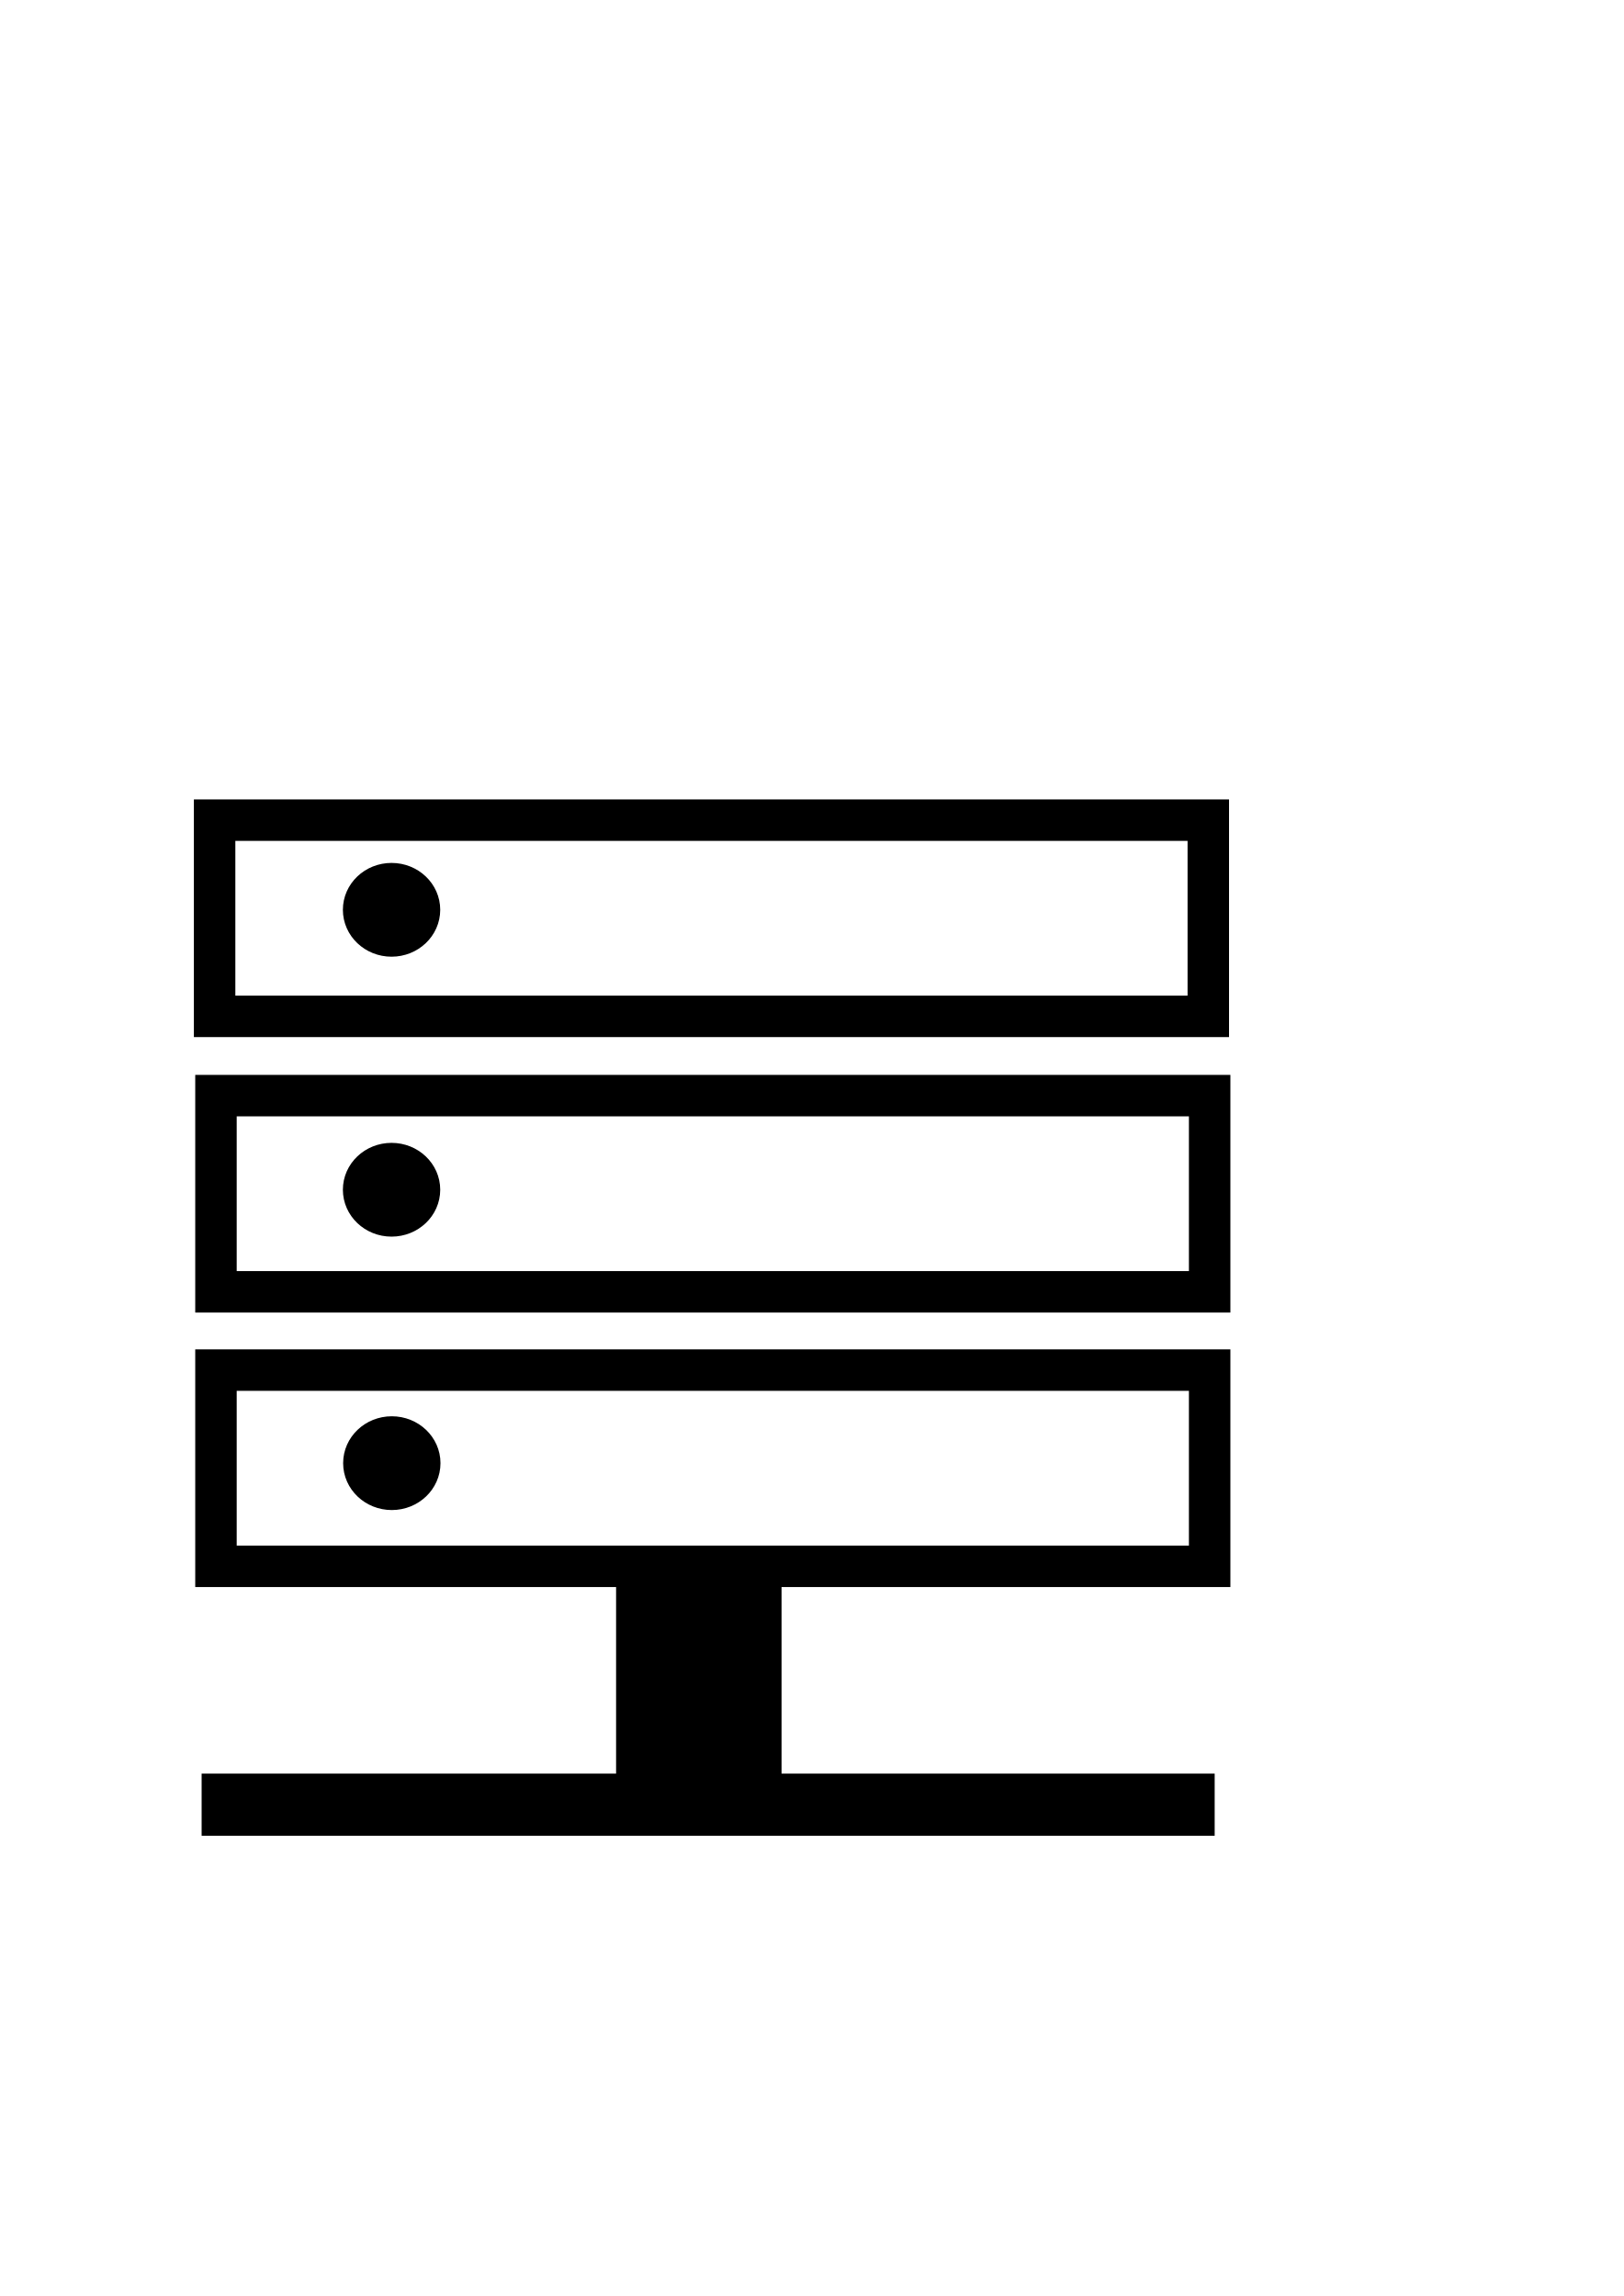
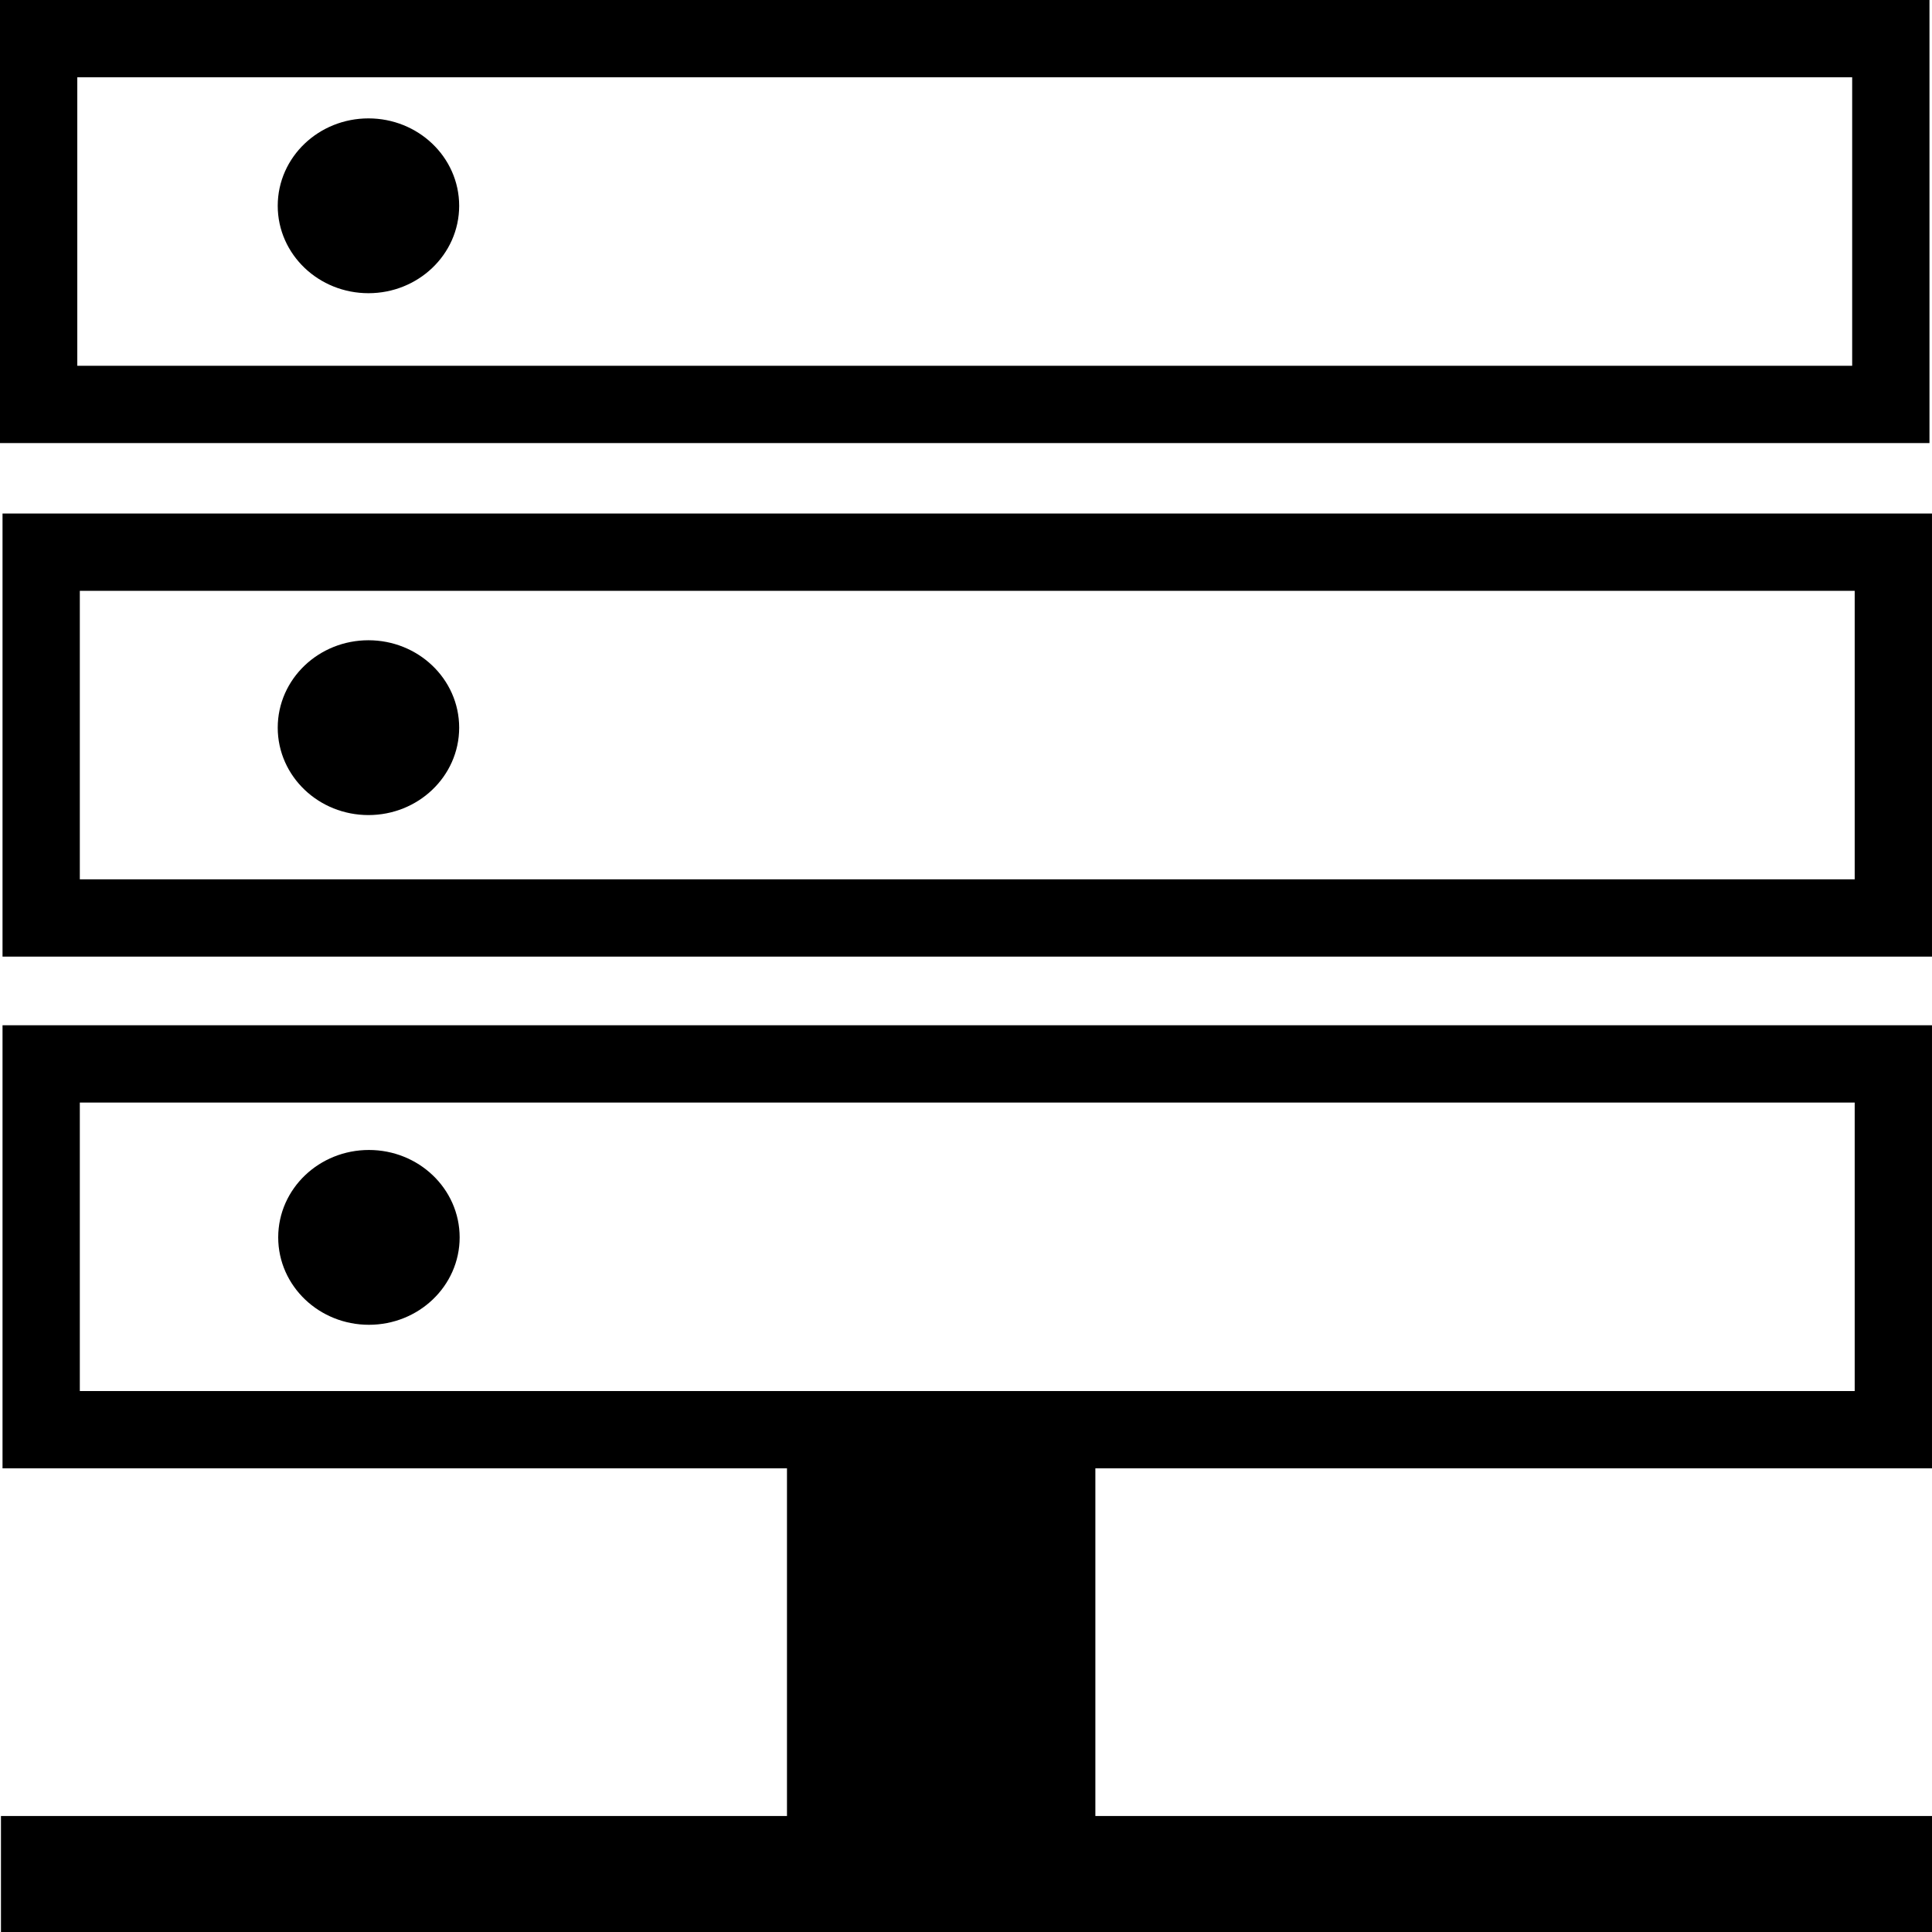
- <svg xmlns="http://www.w3.org/2000/svg" width="210mm" height="297mm" viewBox="0 0 210 297" version="1.1" id="svg7457">
+ <svg xmlns="http://www.w3.org/2000/svg" width="134.056mm" height="134.056mm" viewBox="0 0 134.056 134.056" version="1.1" id="svg7457">
  <defs id="defs7451">
    <marker orient="auto" refY="0" refX="0" id="TriangleOutM" style="overflow:visible">
      <path id="path4673" d="M 5.77,0 -2.88,5 V -5 Z" style="fill:#000000;fill-opacity:1;fill-rule:evenodd;stroke:#000000;stroke-width:1pt;stroke-opacity:1" transform="scale(0.4)" />
    </marker>
    <marker orient="auto" refY="0" refX="0" id="TriangleOutM-6" style="overflow:visible">
      <path id="path4673-4" d="M 5.77,0 -2.88,5 V -5 Z" style="fill:#000000;fill-opacity:1;fill-rule:evenodd;stroke:#000000;stroke-width:1pt;stroke-opacity:1" transform="scale(0.4)" />
    </marker>
    <marker orient="auto" refY="0" refX="0" id="TriangleOutM-0" style="overflow:visible">
      <path id="path4673-2" d="M 5.77,0 -2.88,5 V -5 Z" style="fill:#000000;fill-opacity:1;fill-rule:evenodd;stroke:#000000;stroke-width:1pt;stroke-opacity:1" transform="scale(0.4)" />
    </marker>
    <marker orient="auto" refY="0" refX="0" id="TriangleOutM-9" style="overflow:visible">
      <path id="path4673-6" d="M 5.77,0 -2.88,5 V -5 Z" style="fill:#000000;fill-opacity:1;fill-rule:evenodd;stroke:#000000;stroke-width:1pt;stroke-opacity:1" transform="scale(0.4)" />
    </marker>
    <marker orient="auto" refY="0" refX="0" id="TriangleOutM-7" style="overflow:visible">
      <path id="path4673-5" d="M 5.77,0 -2.88,5 V -5 Z" style="fill:#000000;fill-opacity:1;fill-rule:evenodd;stroke:#000000;stroke-width:1pt;stroke-opacity:1" transform="scale(0.4)" />
    </marker>
    <marker orient="auto" refY="0" refX="0" id="TriangleOutM-1" style="overflow:visible">
      <path id="path4673-42" d="M 5.77,0 -2.88,5 V -5 Z" style="fill:#000000;fill-opacity:1;fill-rule:evenodd;stroke:#000000;stroke-width:1pt;stroke-opacity:1" transform="scale(0.4)" />
    </marker>
  </defs>
-   <g id="layer1">
+   <g id="layer1" transform="translate(-25.07522,-103.4096)">
    <rect style="opacity:1;fill:#000000;fill-opacity:0;stroke:#000000;stroke-width:5.363;stroke-miterlimit:4;stroke-dasharray:none;stroke-opacity:1" id="rect7459" width="128.517" height="25.381" x="-156.274" y="106.091" transform="scale(-1,1)" />
    <rect style="opacity:1;fill:#000000;fill-opacity:0;stroke:#000000;stroke-width:5.363;stroke-miterlimit:4;stroke-dasharray:none;stroke-opacity:1" id="rect7459-6" width="128.517" height="25.381" x="-156.449" y="141.724" transform="scale(-1,1)" />
    <rect style="opacity:1;fill:#000000;fill-opacity:0;stroke:#000000;stroke-width:5.363;stroke-miterlimit:4;stroke-dasharray:none;stroke-opacity:1" id="rect7459-4" width="128.517" height="25.381" x="-156.449" y="177.231" transform="scale(-1,1)" />
    <rect style="opacity:1;fill:#000000;fill-opacity:1;stroke:#000000;stroke-width:3.295;stroke-miterlimit:4;stroke-dasharray:none;stroke-opacity:1" id="rect9423" width="18.103" height="26.394" x="81.329" y="202.006" />
-     <rect style="opacity:1;fill:#000000;fill-opacity:1;stroke:#000000;stroke-width:2.504;stroke-miterlimit:4;stroke-dasharray:none;stroke-opacity:1" id="rect7459-4-2" width="128.517" height="5.534" x="-155.846" y="230.679" transform="scale(-1,1)" />
+     <rect style="opacity:1;fill:#000000;fill-opacity:1;stroke:#000000;stroke-width:2.532;stroke-miterlimit:4;stroke-dasharray:none;stroke-opacity:1" id="rect7459-4-2" width="131.603" height="5.526" x="-158.011" y="230.683" transform="scale(-1,1)" />
    <ellipse style="opacity:1;fill:#000000;fill-opacity:1;stroke:#000000;stroke-width:3.222;stroke-miterlimit:4;stroke-dasharray:none;stroke-opacity:1" id="path9440" cx="50.674" cy="189.268" rx="4.684" ry="4.454" />
    <ellipse style="opacity:1;fill:#000000;fill-opacity:1;stroke:#000000;stroke-width:3.222;stroke-miterlimit:4;stroke-dasharray:none;stroke-opacity:1" id="path9440-5" cx="50.641" cy="153.9" rx="4.684" ry="4.454" />
    <ellipse style="opacity:1;fill:#000000;fill-opacity:1;stroke:#000000;stroke-width:3.222;stroke-miterlimit:4;stroke-dasharray:none;stroke-opacity:1" id="path9440-2" cx="50.641" cy="117.689" rx="4.684" ry="4.454" />
  </g>
</svg>
